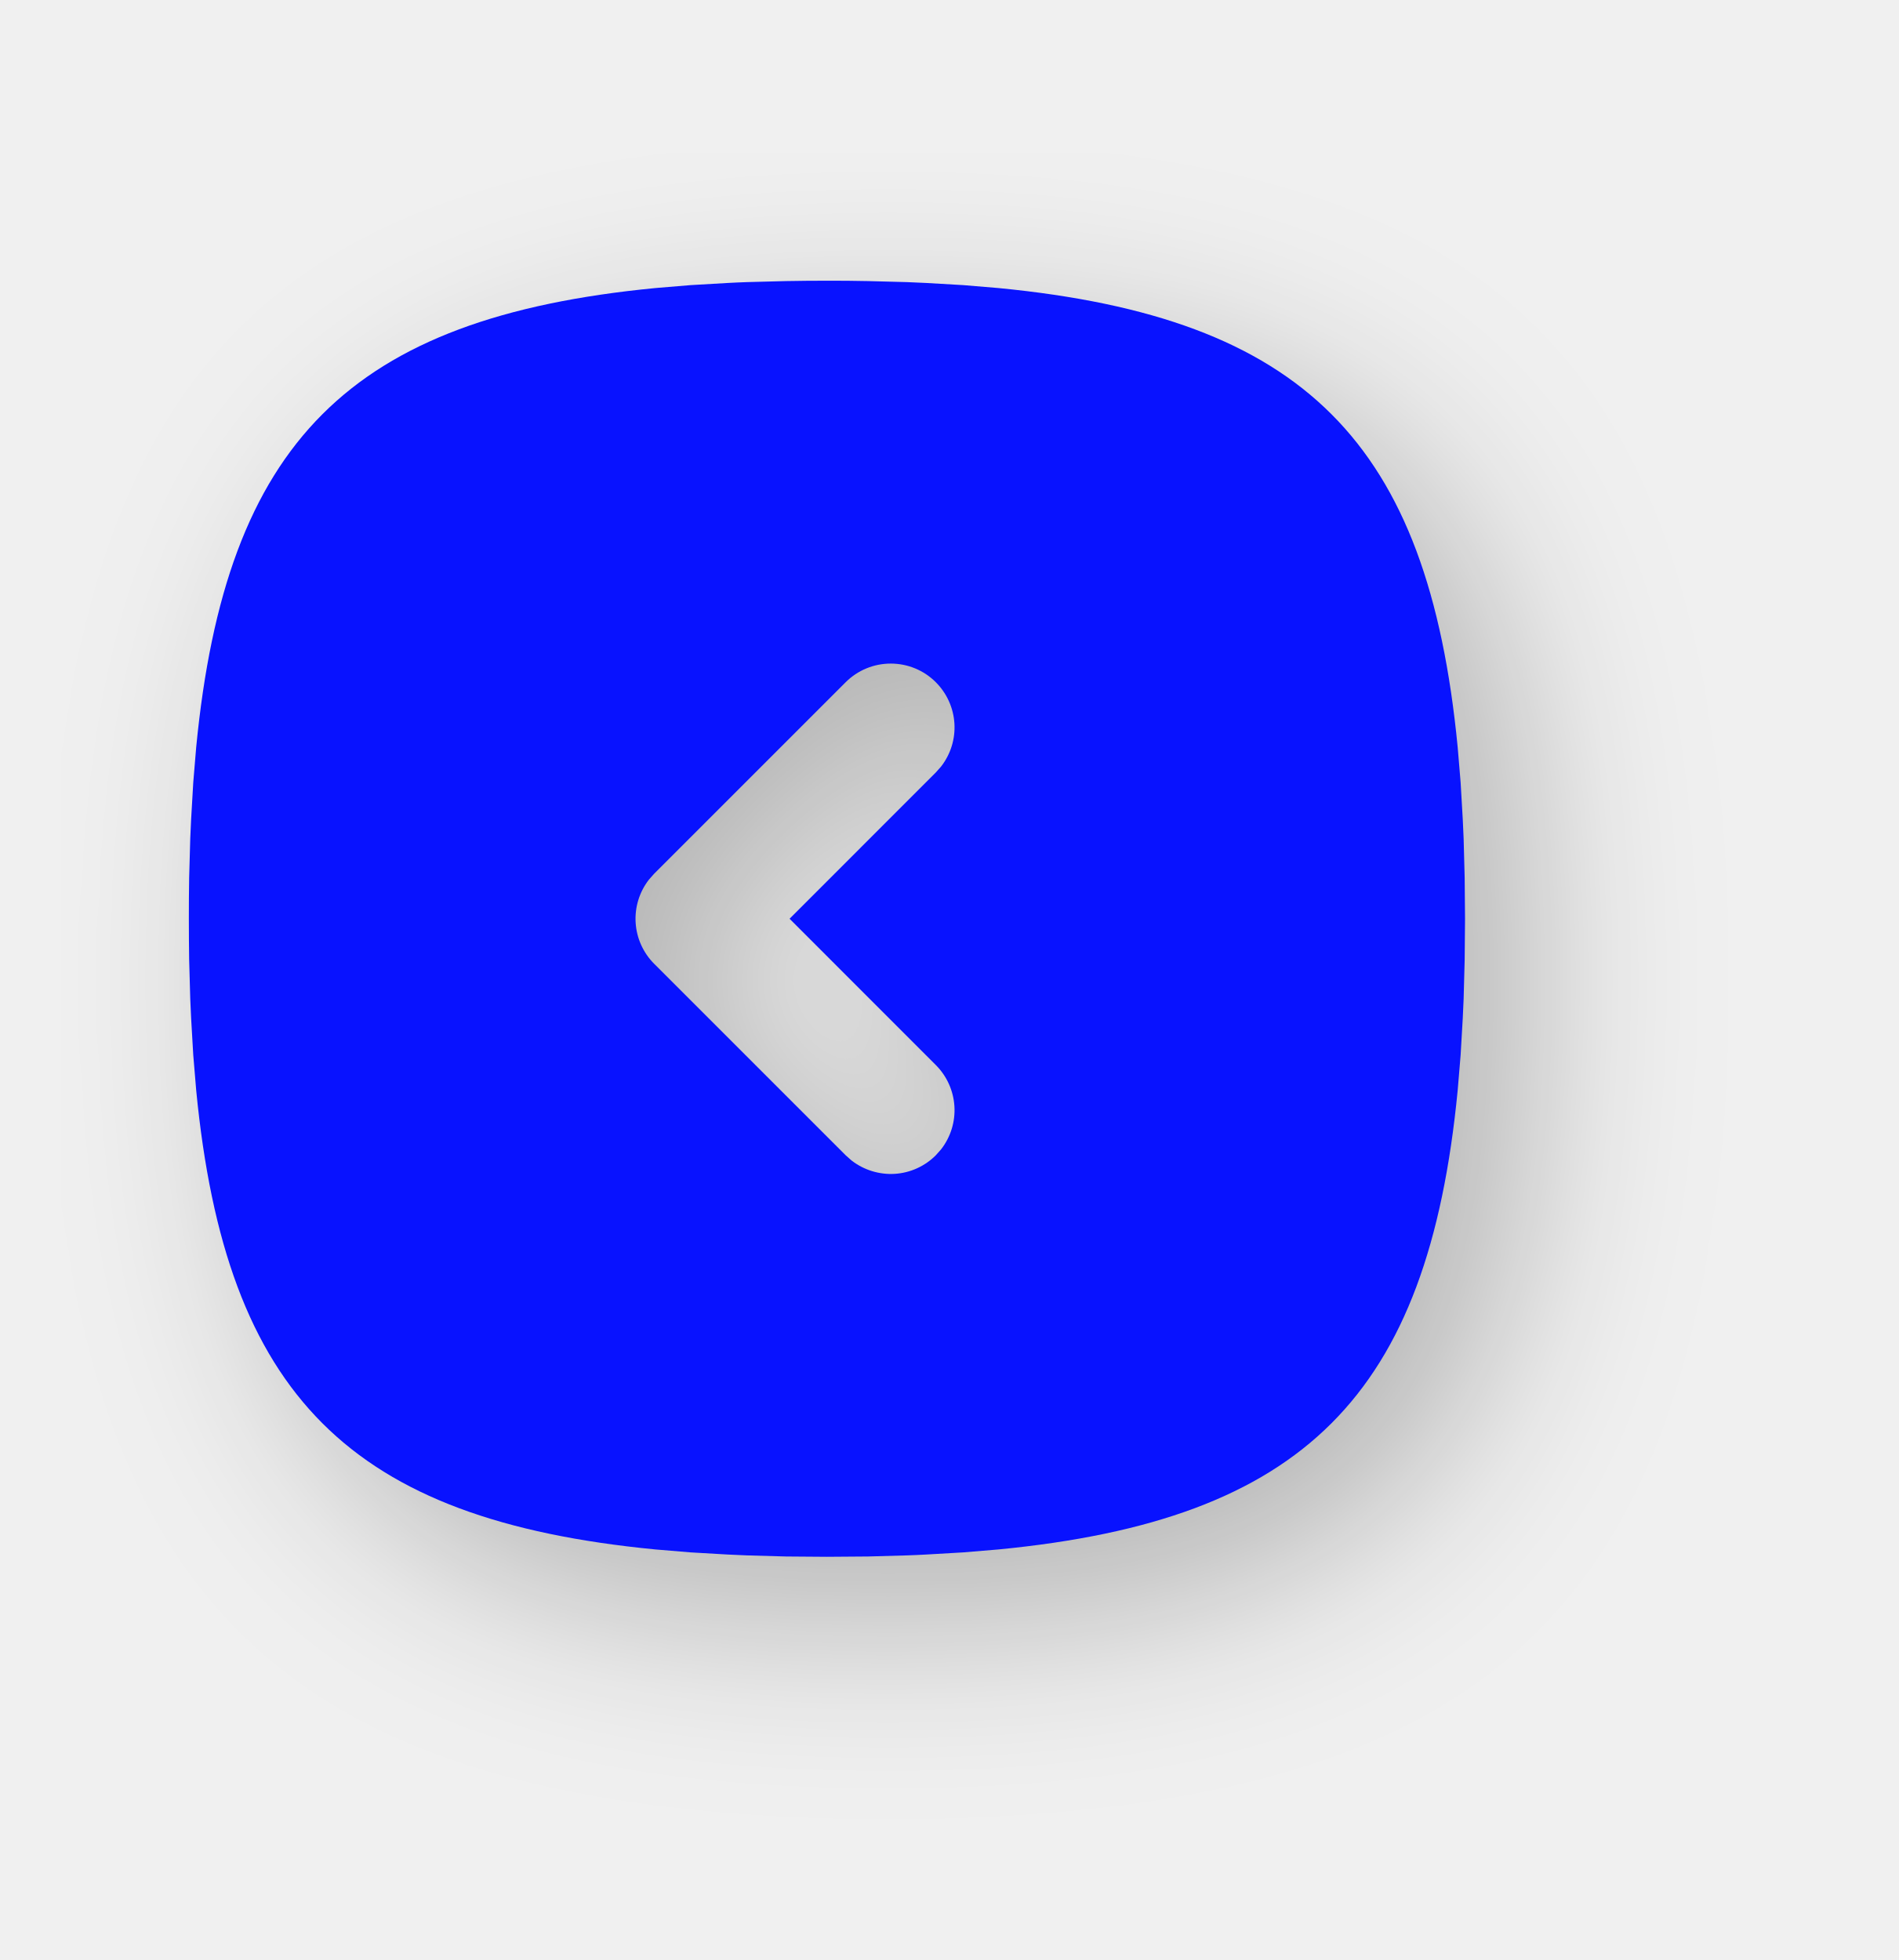
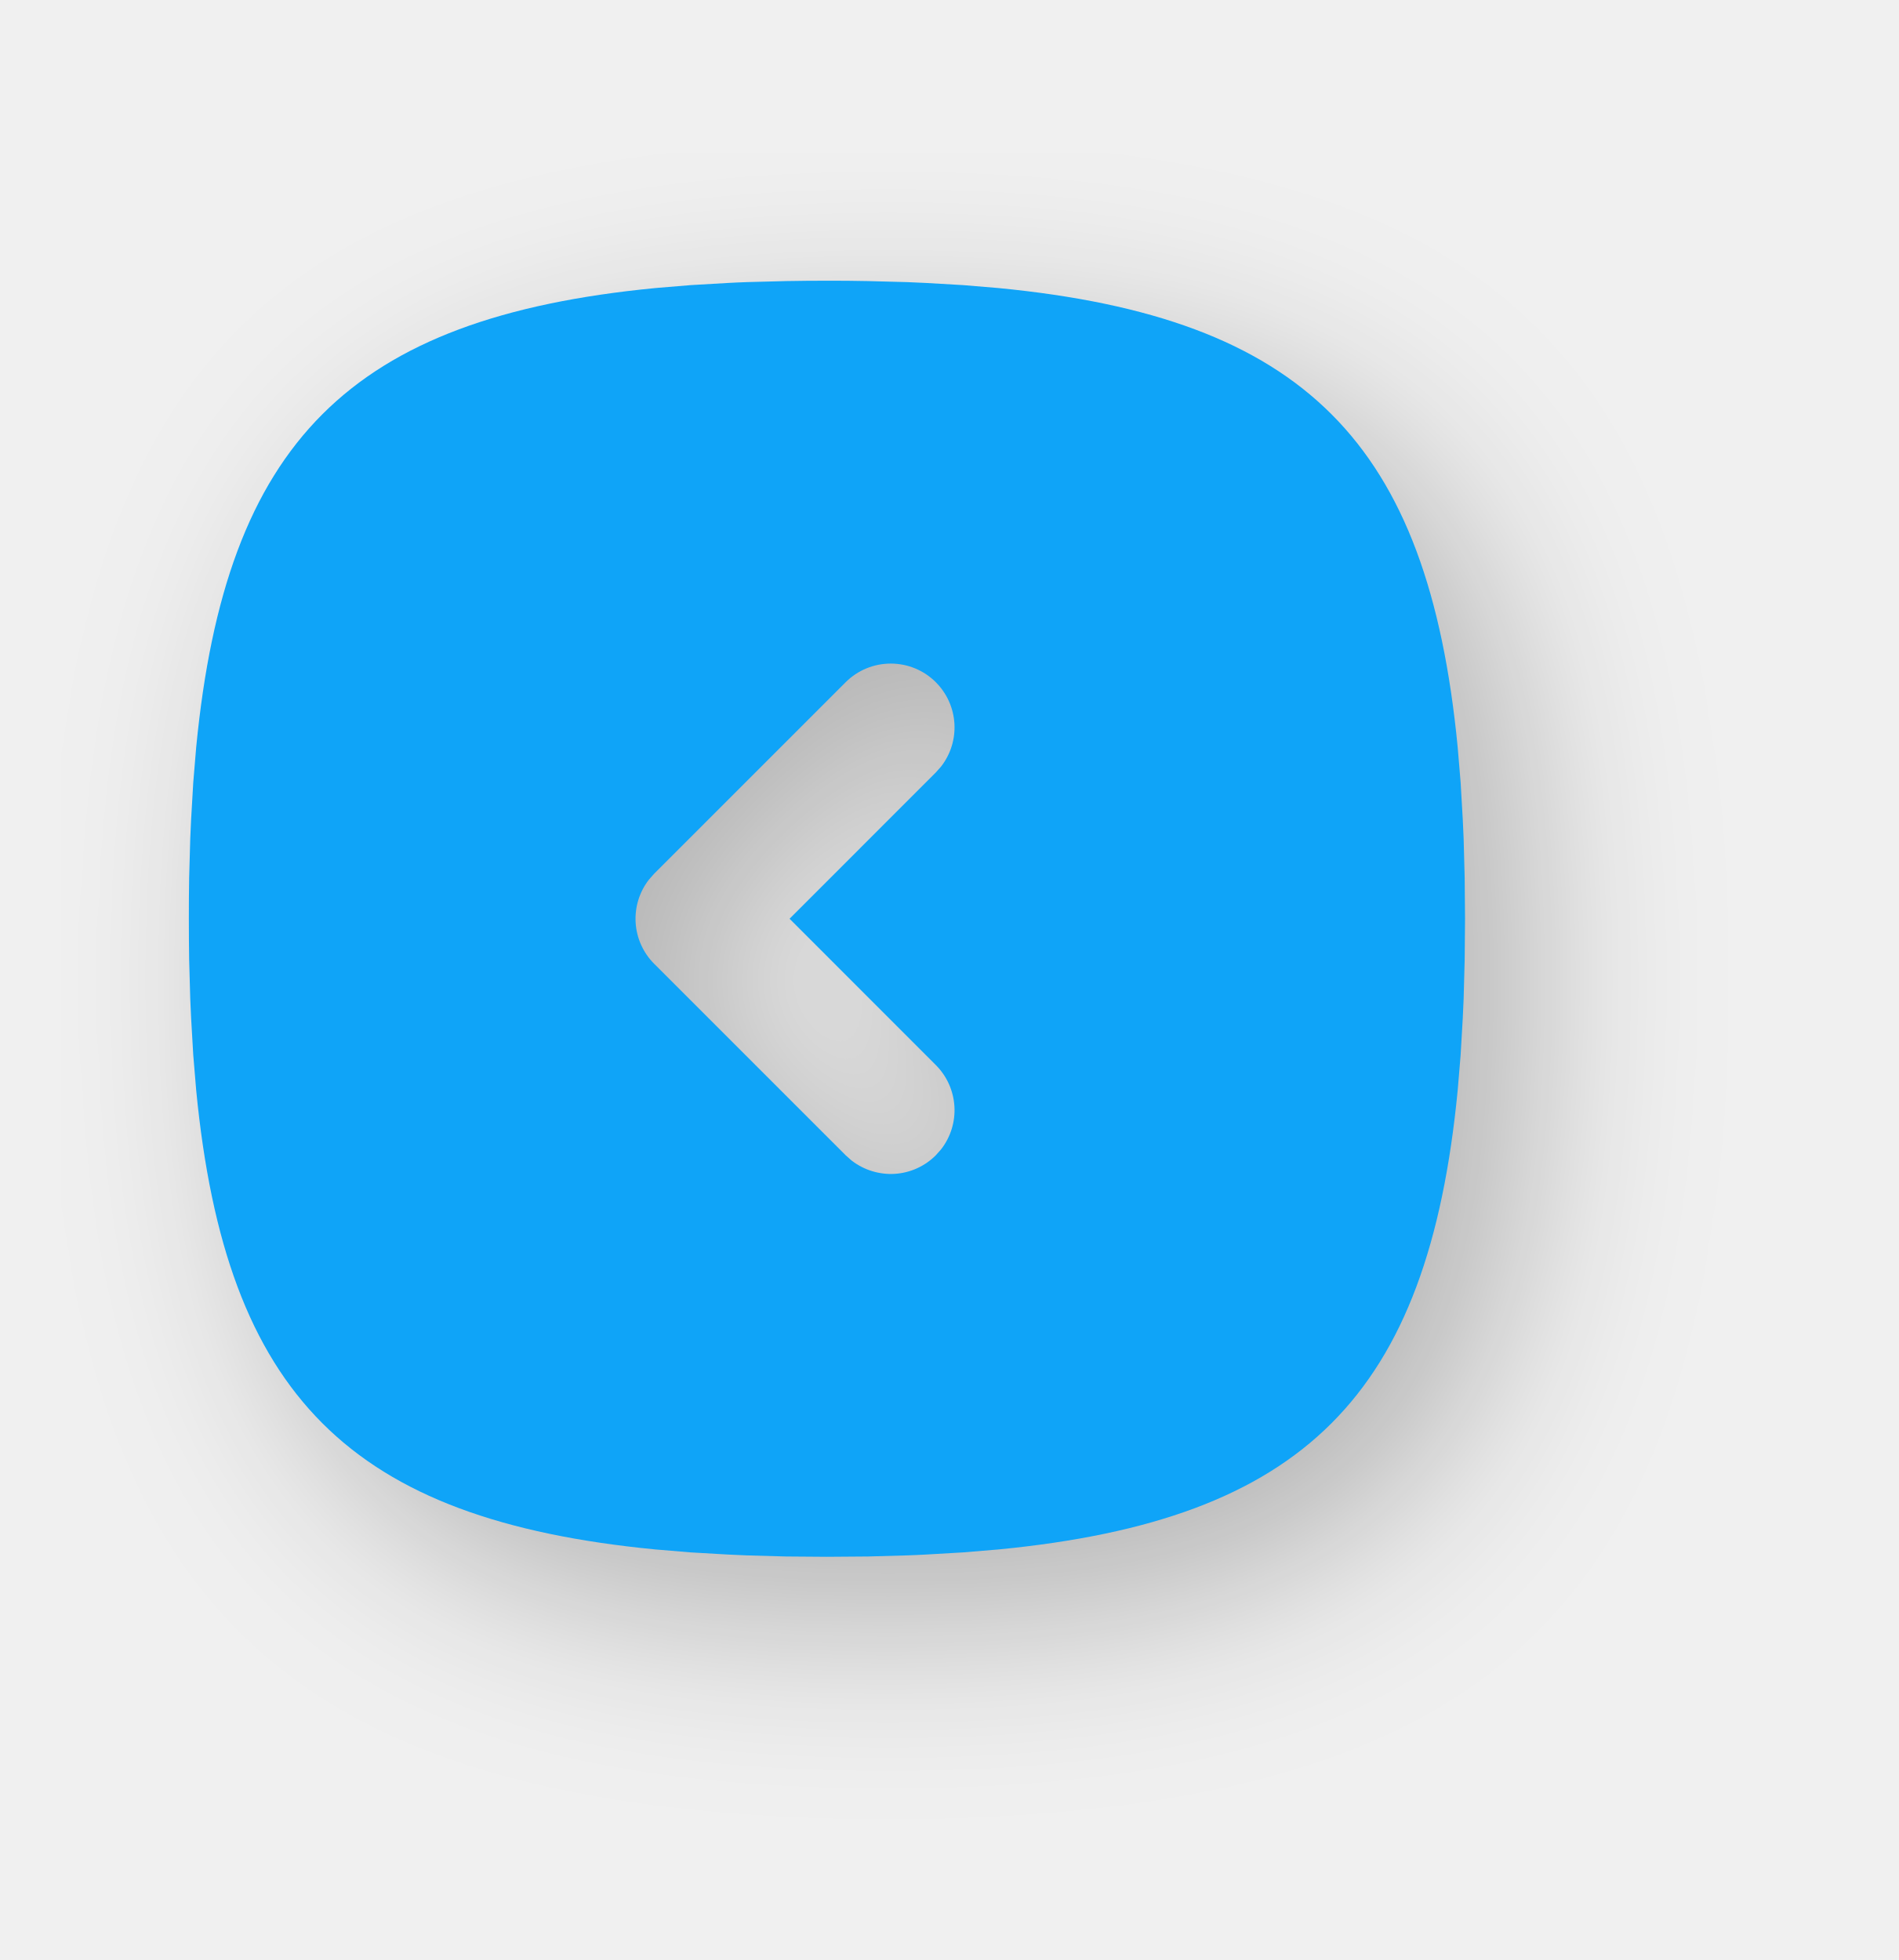
<svg xmlns="http://www.w3.org/2000/svg" width="31" height="32" viewBox="0 0 31 32" fill="none">
  <g id="Frame" clip-path="url(#clip0_334_273)" filter="url(#filter0_d_334_273)">
-     <path id="Vector" d="M13.5 4.583L13.837 4.584L14.169 4.589L14.81 4.606L15.122 4.62L15.725 4.655L16.301 4.703C21.285 5.186 23.314 7.215 23.797 12.199L23.845 12.775L23.88 13.378C23.885 13.48 23.89 13.584 23.894 13.69L23.911 14.331L23.917 15L23.911 15.669L23.894 16.31L23.88 16.622L23.845 17.225L23.797 17.801C23.314 22.785 21.285 24.814 16.301 25.297L15.725 25.345L15.122 25.38C15.02 25.385 14.915 25.391 14.81 25.394L14.169 25.412L13.5 25.417L12.831 25.412L12.19 25.394L11.878 25.38L11.275 25.345L10.699 25.297C5.715 24.814 3.686 22.785 3.203 17.801L3.155 17.225L3.12 16.622C3.115 16.518 3.11 16.414 3.106 16.31L3.088 15.669C3.085 15.45 3.083 15.227 3.083 15L3.084 14.662L3.088 14.331L3.106 13.69L3.12 13.378L3.155 12.775L3.203 12.199C3.686 7.215 5.715 5.186 10.699 4.703L11.275 4.655L11.878 4.62C11.98 4.615 12.084 4.609 12.19 4.606L12.831 4.589C13.05 4.585 13.273 4.583 13.5 4.583ZM15.278 11.139C15.083 10.943 14.818 10.834 14.542 10.834C14.265 10.834 14.001 10.943 13.805 11.139L10.68 14.264L10.594 14.361C10.438 14.562 10.361 14.812 10.377 15.065C10.393 15.319 10.501 15.557 10.68 15.736L13.805 18.861L13.903 18.948C14.104 19.103 14.354 19.18 14.607 19.165C14.86 19.149 15.099 19.041 15.278 18.861L15.364 18.764C15.52 18.563 15.597 18.313 15.581 18.06C15.565 17.807 15.457 17.568 15.278 17.389L12.89 15L15.278 12.611L15.364 12.514C15.52 12.313 15.597 12.063 15.581 11.81C15.565 11.557 15.457 11.318 15.278 11.139Z" fill="#0812FF" />
+     <path id="Vector" d="M13.5 4.583L13.837 4.584L14.169 4.589L14.81 4.606L15.122 4.62L15.725 4.655L16.301 4.703C21.285 5.186 23.314 7.215 23.797 12.199L23.845 12.775L23.88 13.378C23.885 13.48 23.89 13.584 23.894 13.69L23.911 14.331L23.917 15L23.911 15.669L23.894 16.31L23.88 16.622L23.845 17.225L23.797 17.801C23.314 22.785 21.285 24.814 16.301 25.297L15.725 25.345L15.122 25.38C15.02 25.385 14.915 25.391 14.81 25.394L14.169 25.412L13.5 25.417L12.831 25.412L12.19 25.394L11.878 25.38L11.275 25.345L10.699 25.297C5.715 24.814 3.686 22.785 3.203 17.801L3.155 17.225L3.12 16.622C3.115 16.518 3.11 16.414 3.106 16.31L3.088 15.669C3.085 15.45 3.083 15.227 3.083 15L3.084 14.662L3.088 14.331L3.106 13.69L3.12 13.378L3.155 12.775L3.203 12.199C3.686 7.215 5.715 5.186 10.699 4.703L11.275 4.655L11.878 4.62C11.98 4.615 12.084 4.609 12.19 4.606L12.831 4.589C13.05 4.585 13.273 4.583 13.5 4.583ZM15.278 11.139C15.083 10.943 14.818 10.834 14.542 10.834C14.265 10.834 14.001 10.943 13.805 11.139L10.68 14.264L10.594 14.361C10.438 14.562 10.361 14.812 10.377 15.065C10.393 15.319 10.501 15.557 10.68 15.736L13.805 18.861L13.903 18.948C14.104 19.103 14.354 19.18 14.607 19.165C14.86 19.149 15.099 19.041 15.278 18.861L15.364 18.764C15.52 18.563 15.597 18.313 15.581 18.06C15.565 17.807 15.457 17.568 15.278 17.389L12.89 15L15.278 12.611L15.364 12.514C15.52 12.313 15.597 12.063 15.581 11.81C15.565 11.557 15.457 11.318 15.278 11.139Z" fill="#0FA4F8" />
  </g>
  <defs>
    <filter id="filter0_d_334_273" x="-2" y="-1.5" width="35" height="35" filterUnits="userSpaceOnUse" color-interpolation-filters="sRGB">
      <feFlood flood-opacity="0" result="BackgroundImageFix" />
      <feColorMatrix in="SourceAlpha" type="matrix" values="0 0 0 0 0 0 0 0 0 0 0 0 0 0 0 0 0 0 127 0" result="hardAlpha" />
      <feOffset dx="1" dy="1" />
      <feGaussianBlur stdDeviation="1.5" />
      <feColorMatrix type="matrix" values="0 0 0 0 0 0 0 0 0 0 0 0 0 0 0 0 0 0 0.25 0" />
      <feBlend mode="normal" in2="BackgroundImageFix" result="effect1_dropShadow_334_273" />
      <feBlend mode="normal" in="SourceGraphic" in2="effect1_dropShadow_334_273" result="shape" />
    </filter>
    <clipPath id="clip0_334_273">
      <rect width="40" height="40" fill="white" transform="translate(1 2.5)" />
    </clipPath>
  </defs>
</svg>
